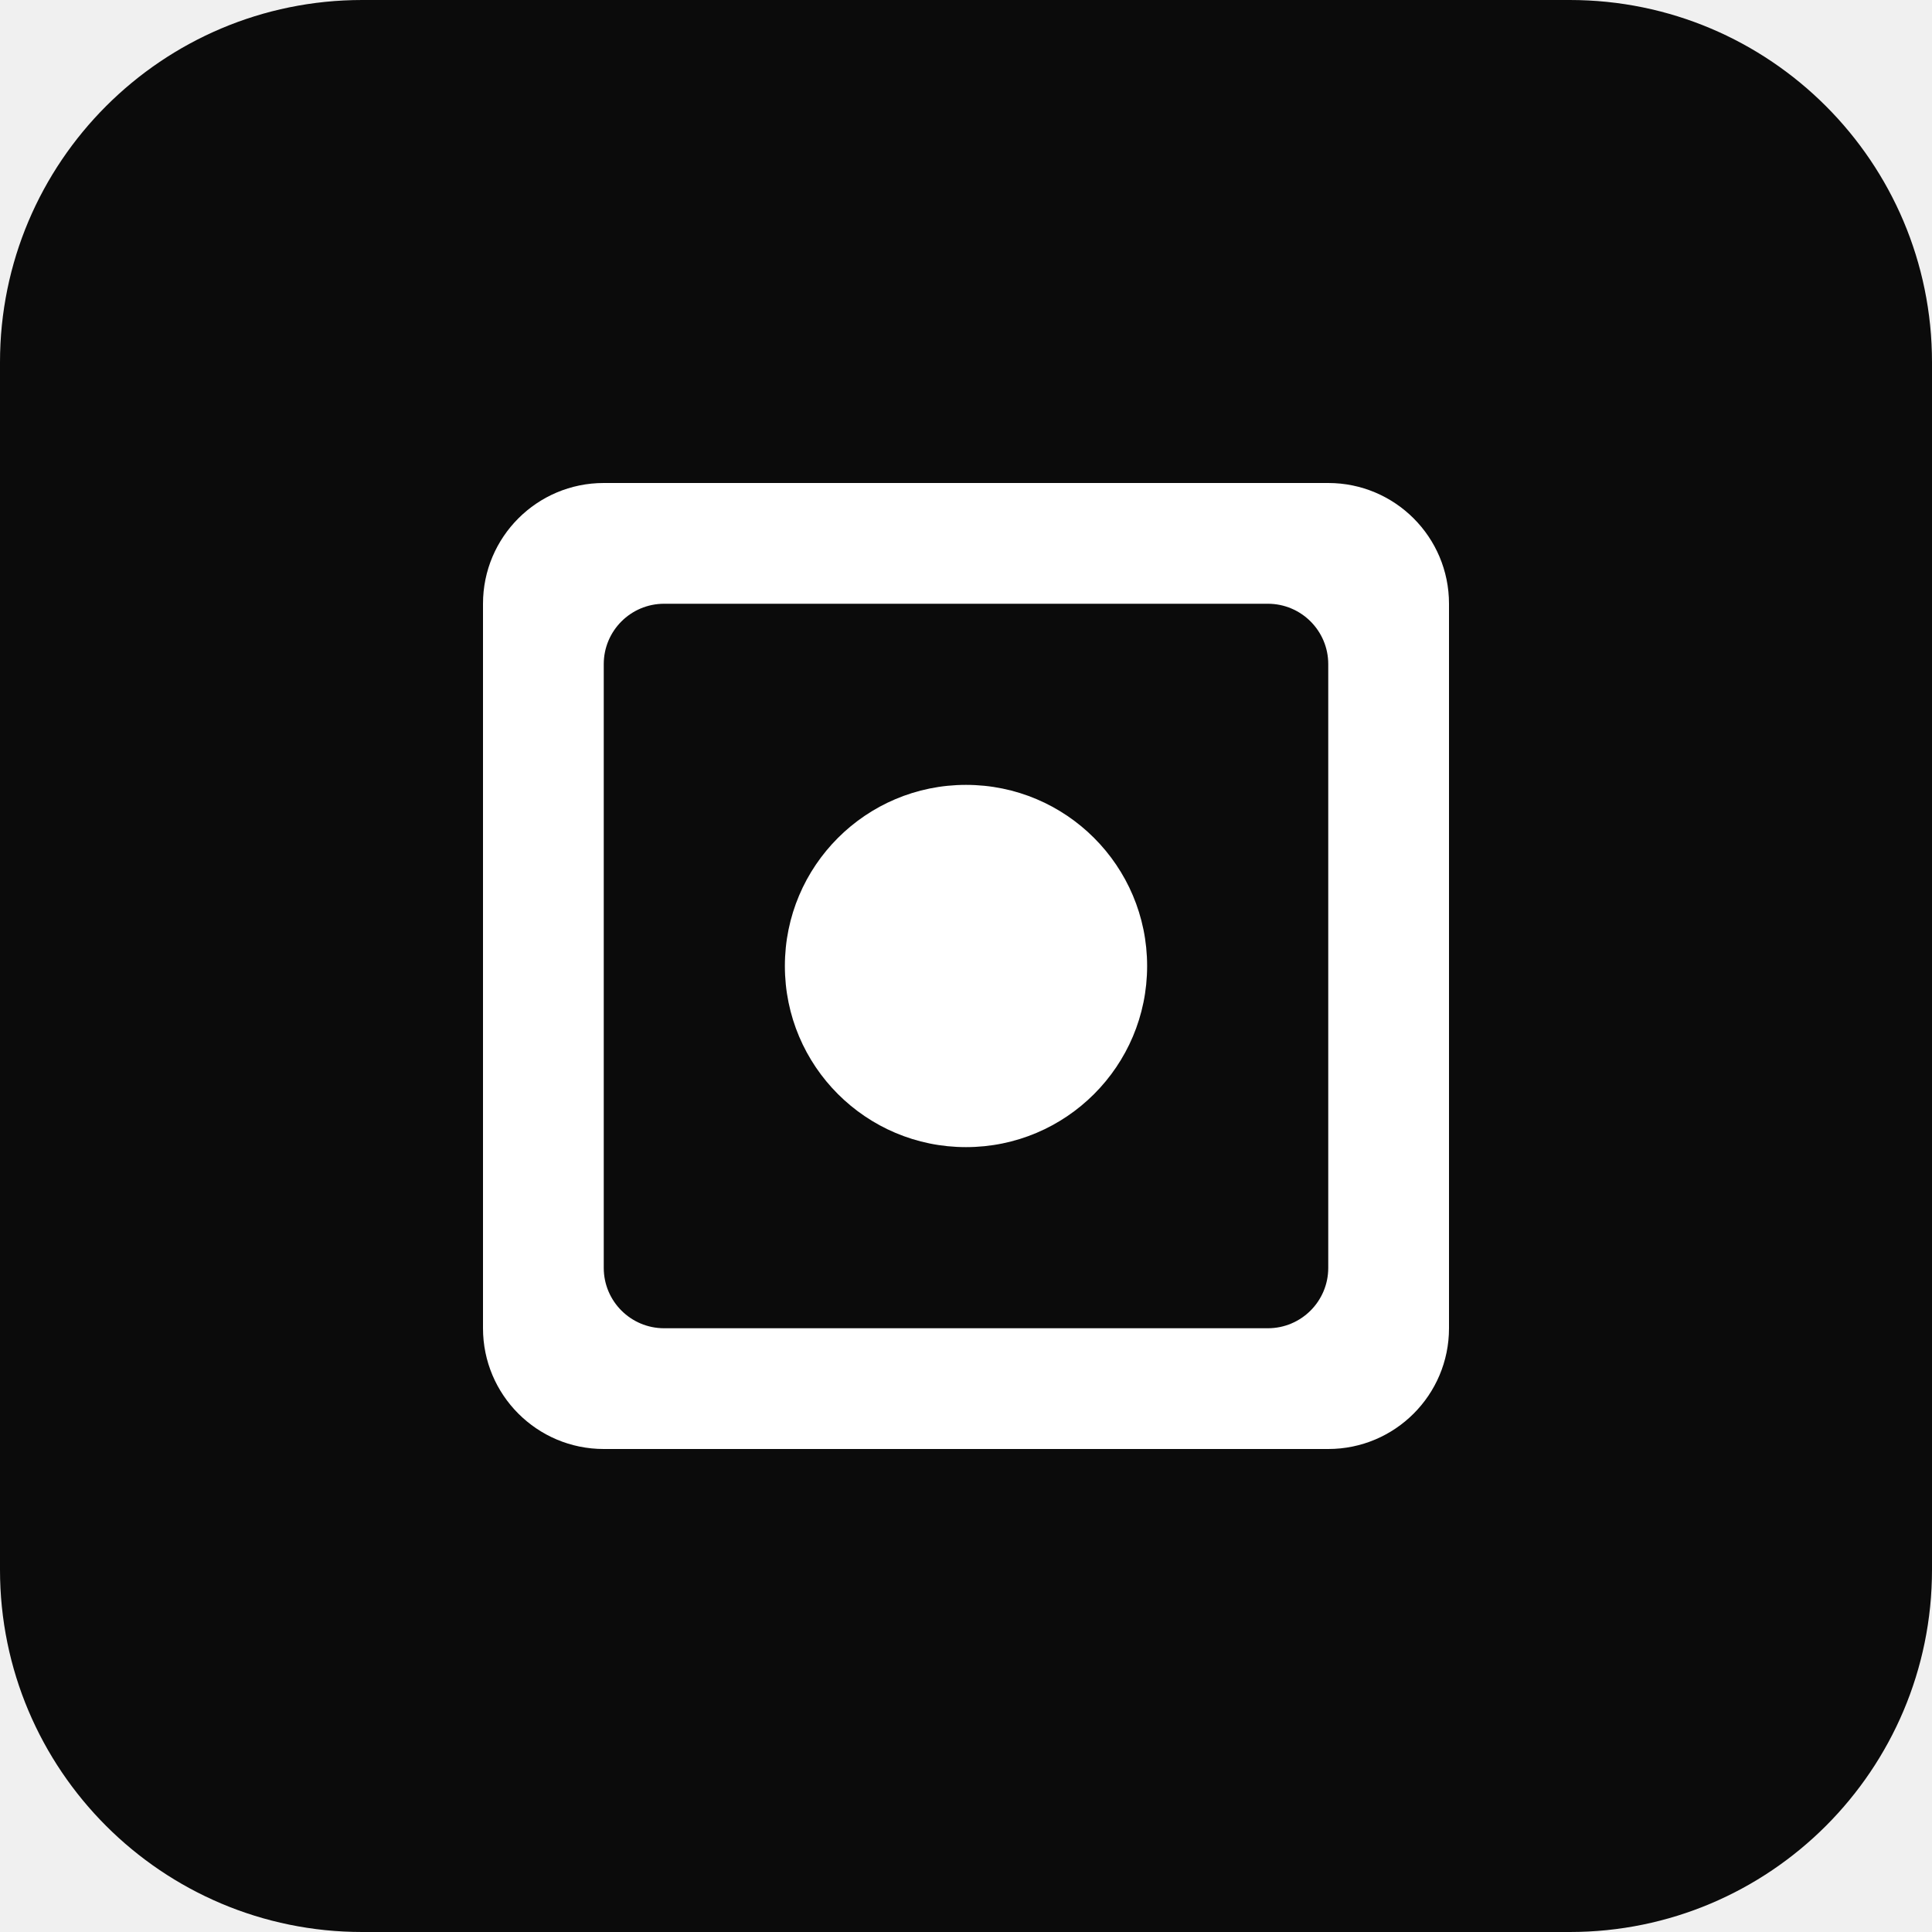
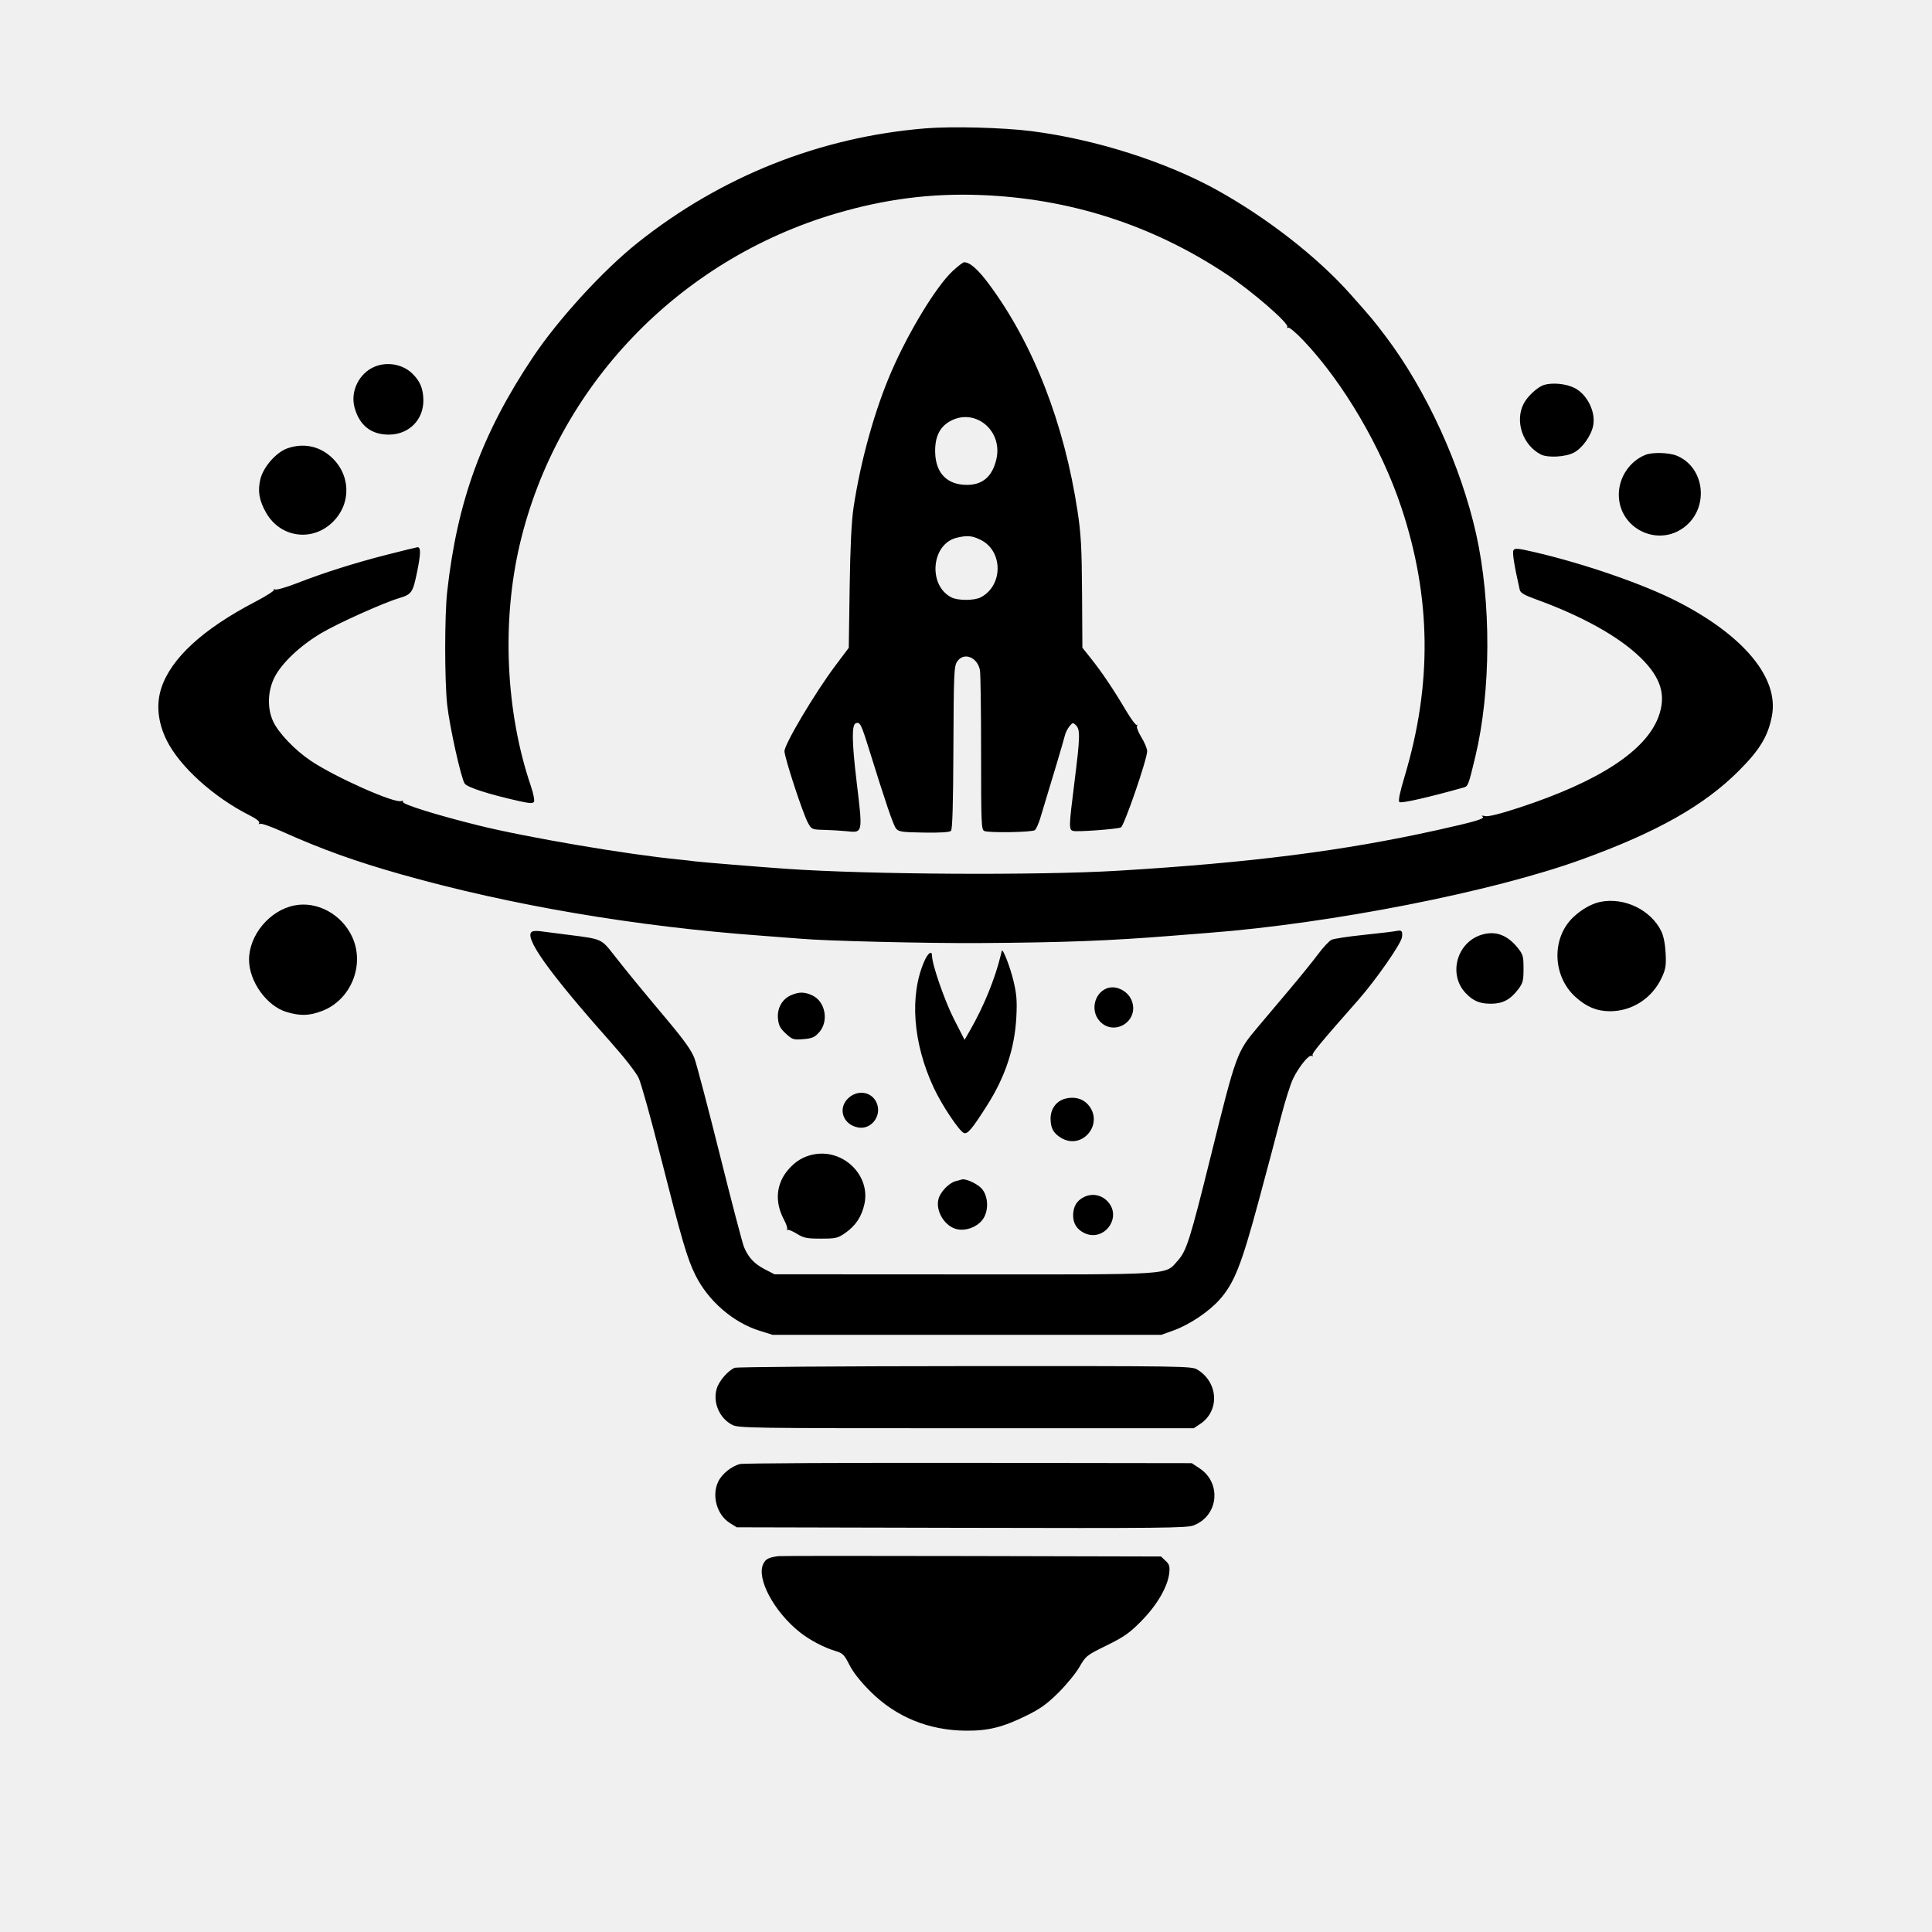
- <svg xmlns="http://www.w3.org/2000/svg" width="32" height="32" viewBox="0 0 32 32" fill="none">
-   <rect width="32" height="32" rx="6" fill="#0b0b0b" />
-   <rect x="8" y="8" width="16" height="16" rx="2" fill="#ffffff" />
-   <rect x="10" y="10" width="12" height="12" rx="1" fill="#0b0b0b" />
-   <circle cx="16" cy="16" r="3" fill="#ffffff" />
+ <svg xmlns="http://www.w3.org/2000/svg" width="1024" height="1024" viewBox="0 0 1024 1024" version="1.1">
+   <path d="M 490.500 68.036 C 434.639 72.608, 382.205 93.448, 338 128.647 C 319.545 143.342, 295.870 169.222, 282.332 189.500 C 255.432 229.793, 242.368 265.552, 237.029 313.500 C 235.611 326.242, 235.601 360.483, 237.013 373.500 C 238.257 384.971, 244.332 412.361, 246.285 415.303 C 247.608 417.295, 258.948 420.957, 274.881 424.536 C 280.659 425.835, 282.427 425.927, 283.025 424.960 C 283.444 424.281, 282.701 420.532, 281.374 416.628 C 268.020 377.367, 265.830 329.583, 275.502 288.500 C 295.135 205.108, 359.398 137.847, 443 113.190 C 469.017 105.517, 493.396 102.384, 519.500 103.358 C 566.879 105.125, 610.683 119.199, 650 145.286 C 663.540 154.269, 683.415 171.519, 682.302 173.320 C 681.966 173.864, 682.159 174.020, 682.730 173.667 C 683.302 173.314, 686.935 176.358, 690.805 180.432 C 711.989 202.733, 732.190 237.183, 742.785 269.079 C 758.624 316.759, 759.140 362.787, 744.386 411.838 C 741.935 419.986, 741.033 424.433, 741.695 425.095 C 742.539 425.939, 756.880 422.698, 775.742 417.401 C 778.122 416.732, 778.317 416.219, 781.963 401 C 790.282 366.282, 790.456 319.200, 782.399 283.083 C 774.333 246.926, 756.023 206.872, 734.592 178.500 C 727.967 169.731, 727.093 168.684, 715.701 155.870 C 698.260 136.255, 671.590 115.453, 645 100.727 C 617.826 85.677, 580.516 73.819, 546.807 69.520 C 531.770 67.602, 504.561 66.885, 490.500 68.036 M 504.859 143.728 C 496.208 151.821, 481.621 175.785, 472.434 197 C 463.598 217.405, 456.153 244.155, 452.396 269 C 451.308 276.194, 450.660 289.552, 450.338 311.425 L 449.867 343.350 442.675 352.925 C 431.976 367.168, 415.684 394.584, 415.786 398.172 C 415.889 401.796, 425.523 431.173, 428.223 436.096 C 430.162 439.631, 430.305 439.694, 436.847 439.856 C 440.506 439.947, 445.750 440.256, 448.500 440.543 C 457.442 441.478, 457.338 441.967, 454.046 414.500 C 451.498 393.235, 451.369 384.180, 453.601 383.323 C 455.794 382.481, 456.462 383.792, 460.567 397 C 469.453 425.593, 473.454 437.338, 474.919 439.135 C 476.320 440.853, 478.001 441.098, 489.699 441.287 C 498.415 441.428, 503.280 441.118, 504.024 440.375 C 504.819 439.580, 505.202 426.612, 505.325 396.331 C 505.485 357.106, 505.653 353.180, 507.273 350.707 C 510.715 345.453, 517.979 348.144, 519.389 355.194 C 519.725 356.875, 520 376.596, 520 399.018 C 520 436.921, 520.123 439.833, 521.750 440.461 C 524.485 441.517, 547.157 441.114, 548.517 439.986 C 549.186 439.430, 550.454 436.619, 551.335 433.738 C 557.565 413.360, 563.898 392.082, 564.390 389.876 C 564.711 388.433, 565.794 386.241, 566.795 385.005 C 568.505 382.894, 568.717 382.860, 570.307 384.450 C 572.585 386.728, 572.478 390.702, 569.500 414.400 C 566.498 438.289, 566.457 439.700, 568.750 440.399 C 570.802 441.025, 591.766 439.501, 594.088 438.556 C 595.808 437.857, 608.055 402.304, 608.020 398.111 C 608.009 396.796, 606.639 393.509, 604.975 390.805 C 603.312 388.101, 602.259 385.352, 602.636 384.695 C 603.012 384.038, 602.962 383.824, 602.525 384.219 C 602.087 384.614, 599.409 381.014, 596.574 376.219 C 590.185 365.411, 583.978 356.206, 578.152 348.895 L 573.686 343.290 573.508 314.395 C 573.361 290.328, 572.964 283.077, 571.132 271 C 564.050 224.306, 547.668 182.265, 524.258 150.707 C 518.380 142.784, 514.097 139, 511.007 139 C 510.406 139, 507.640 141.128, 504.859 143.728 M 198.342 194.452 C 190.259 197.969, 185.634 207.445, 187.889 215.873 C 190.452 225.456, 196.741 230.429, 206.210 230.360 C 216.803 230.283, 224.543 222.468, 224.396 212 C 224.309 205.878, 222.579 201.825, 218.339 197.814 C 213.204 192.955, 204.966 191.570, 198.342 194.452 M 818.371 204.035 C 814.956 205.082, 809.568 210.046, 807.555 214 C 802.799 223.341, 807.083 235.957, 816.684 240.880 C 820.306 242.737, 829.605 242.242, 834.091 239.953 C 838.591 237.658, 843.420 230.904, 844.437 225.486 C 845.795 218.247, 841.269 209.103, 834.635 205.679 C 830.181 203.381, 822.903 202.645, 818.371 204.035 M 503.500 223.275 C 497.958 226.382, 495.454 231.663, 495.659 239.813 C 495.935 250.817, 502 257, 512.518 257 C 520.858 257, 526.001 252.497, 528.103 243.355 C 531.615 228.085, 516.673 215.891, 503.500 223.275 M 152.275 237.654 C 146.350 239.752, 139.554 247.522, 138.008 253.967 C 136.489 260.298, 137.345 265.276, 141.075 271.808 C 148.658 285.084, 165.700 287.353, 176.526 276.526 C 186.512 266.541, 185.820 250.993, 174.976 241.711 C 168.585 236.241, 160.399 234.777, 152.275 237.654 M 872.127 241.077 C 863.765 244.424, 858 253.027, 858 262.158 C 858 280.054, 878.504 290.243, 892.710 279.408 C 906.002 269.269, 903.769 247.815, 888.768 241.548 C 884.688 239.843, 875.835 239.592, 872.127 241.077 M 507.115 285.004 C 493.680 288.175, 491.654 310.116, 504.198 316.602 C 507.682 318.404, 516.331 318.400, 519.800 316.595 C 531.809 310.346, 531.717 291.914, 519.647 286.071 C 515.154 283.896, 512.694 283.687, 507.115 285.004 M 205.500 293.902 C 188.078 298.339, 171.721 303.509, 157.267 309.147 C 151.638 311.342, 146.463 312.810, 145.767 312.409 C 145.070 312.008, 144.842 312.056, 145.261 312.517 C 145.680 312.978, 141.180 315.879, 135.261 318.964 C 107.492 333.437, 90.638 348.935, 85.487 364.735 C 82.690 373.312, 83.674 382.932, 88.306 392.305 C 95.178 406.208, 113.111 422.465, 132.218 432.110 C 135.838 433.938, 137.812 435.496, 137.384 436.188 C 136.975 436.849, 137.141 437.031, 137.788 436.631 C 138.391 436.259, 143.523 438.038, 149.192 440.586 C 170.377 450.108, 188.236 456.528, 213.048 463.544 C 270.596 479.816, 337.187 491.124, 404 495.970 C 411.975 496.548, 420.975 497.243, 424 497.515 C 437.427 498.718, 491.186 500.029, 519.500 499.843 C 564.260 499.549, 587.819 498.650, 621.500 495.950 C 628.100 495.421, 636.650 494.746, 640.500 494.450 C 705.850 489.421, 791.043 472.673, 838.226 455.577 C 878.154 441.111, 903.114 427.036, 921.580 408.577 C 932.791 397.369, 937.178 390.075, 939.179 379.312 C 942.887 359.375, 924.369 336.965, 889.295 318.945 C 871.182 309.639, 839.961 298.830, 813.237 292.613 C 804.438 290.566, 802.857 290.432, 802.162 291.676 C 801.481 292.892, 802.543 299.568, 805.491 312.610 C 805.849 314.194, 807.907 315.421, 813.734 317.527 C 838.430 326.453, 858.014 337.340, 869.482 348.517 C 880.377 359.136, 883.226 368.439, 879.067 379.818 C 872.470 397.866, 847.495 414.197, 805.358 428.015 C 794.916 431.439, 788.847 432.945, 787.107 432.542 C 785.447 432.158, 784.978 432.259, 785.816 432.819 C 787.386 433.870, 781.734 435.544, 761.500 440.022 C 711.708 451.043, 662.691 457.273, 592.500 461.504 C 550.340 464.045, 460.633 463.534, 417 460.503 C 402.723 459.512, 370.491 456.882, 368.430 456.541 C 367.292 456.352, 363.242 455.893, 359.430 455.520 C 332.079 452.843, 279.068 443.811, 253.500 437.472 C 231.165 431.934, 212.776 426.171, 213.532 424.947 C 213.847 424.439, 213.459 424.270, 212.671 424.573 C 209.148 425.925, 177.861 412.011, 164.820 403.294 C 156.316 397.609, 147.533 388.418, 144.736 382.279 C 141.550 375.284, 141.849 366.206, 145.503 358.986 C 149.316 351.453, 158.993 342.287, 170.152 335.641 C 178.946 330.403, 203.071 319.557, 211.638 316.990 C 218.187 315.028, 218.839 314.066, 221.081 303.073 C 223.042 293.461, 223.096 289.946, 221.281 290.041 C 220.852 290.064, 213.750 291.801, 205.500 293.902 M 848.086 478.038 C 843.559 478.975, 838.128 482.075, 833.819 486.180 C 822.219 497.234, 822.801 517.360, 835.041 528.418 C 840.831 533.649, 846.365 535.952, 853.212 535.978 C 865.015 536.023, 875.674 529.135, 880.745 518.185 C 882.848 513.644, 883.149 511.752, 882.817 505.185 C 882.574 500.370, 881.719 496.042, 880.527 493.597 C 874.976 482.198, 860.812 475.405, 848.086 478.038 M 155.999 479.907 C 142.932 482.511, 132 495.599, 132 508.641 C 132 520.194, 141.394 533.273, 151.932 536.392 C 159.199 538.543, 163.808 538.418, 170.577 535.885 C 185.896 530.154, 193.538 511.591, 186.714 496.687 C 181.185 484.610, 168.145 477.486, 155.999 479.907 M 282.250 493.665 C 276.895 495.816, 290.148 514.608, 323.392 552 C 331.064 560.629, 337.209 568.524, 338.569 571.500 C 339.826 574.250, 344.914 592.475, 349.875 612 C 361.507 657.772, 364.190 666.939, 368.537 675.754 C 375.260 689.391, 388.458 700.880, 402.458 705.285 L 409.500 707.500 512.500 707.500 L 615.500 707.500 622 705.158 C 630.495 702.096, 640.805 695.176, 646.535 688.690 C 654.134 680.088, 657.968 670.433, 666.862 637.500 C 671.318 621, 676.736 600.603, 678.902 592.174 C 681.068 583.745, 683.984 574.520, 685.384 571.674 C 688.582 565.171, 693.822 558.772, 695.235 559.645 C 695.826 560.010, 696.032 559.861, 695.693 559.313 C 695.145 558.426, 699.702 552.910, 719.911 530 C 729.197 519.473, 742.624 500.202, 743.073 496.756 C 743.499 493.487, 742.960 492.849, 740.250 493.418 C 738.737 493.735, 730.865 494.679, 722.755 495.516 C 714.645 496.354, 706.995 497.516, 705.755 498.099 C 704.515 498.682, 701.311 502.102, 698.636 505.700 C 695.961 509.297, 689.211 517.646, 683.636 524.253 C 678.061 530.859, 670.424 539.918, 666.663 544.382 C 655.445 557.703, 655.256 558.225, 641.558 613.500 C 630.855 656.689, 628.848 663.055, 624.371 668.011 C 617.196 675.954, 624.012 675.506, 511 675.449 L 410.500 675.399 405.349 672.732 C 399.793 669.857, 396.668 666.524, 394.349 661 C 393.541 659.075, 387.764 637.013, 381.510 611.974 C 375.256 586.935, 369.200 563.937, 368.052 560.868 C 366.540 556.828, 362.630 551.315, 353.884 540.894 C 339.248 523.454, 332.251 514.917, 325 505.656 C 318.730 497.648, 318.829 497.690, 301.500 495.509 C 294.900 494.678, 288.150 493.810, 286.500 493.580 C 284.850 493.350, 282.938 493.388, 282.250 493.665 M 785.143 495.482 C 772.069 499.593, 767.505 516.501, 776.814 526.339 C 780.773 530.524, 784.267 532, 790.200 531.996 C 796.447 531.992, 800.463 529.882, 804.634 524.413 C 807.178 521.077, 807.500 519.844, 807.500 513.421 C 807.500 506.818, 807.228 505.850, 804.394 502.343 C 798.805 495.428, 792.482 493.175, 785.143 495.482 M 530.968 504 C 530.901 504.275, 530.684 505.175, 530.485 506 C 527.419 518.695, 521.509 533.234, 514.296 545.823 L 511.246 551.146 505.662 540.231 C 500.736 530.599, 494 511.198, 494 506.638 C 494 503.573, 491.893 504.987, 489.965 509.346 C 481.933 527.503, 483.823 552.889, 494.977 576.693 C 499.265 585.842, 508.435 599.566, 510.899 600.520 C 512.824 601.266, 515.243 598.379, 523.212 585.822 C 532.844 570.644, 537.835 555.542, 538.687 539 C 539.127 530.443, 538.839 526.877, 537.128 519.731 C 535.375 512.408, 531.393 502.240, 530.968 504 M 586.388 523.942 C 580.006 526.635, 578.008 535.479, 582.560 540.889 C 589.828 549.527, 603.464 541.872, 600.089 531.048 C 598.313 525.352, 591.464 521.800, 586.388 523.942 M 419.270 527.483 C 414.508 529.553, 411.784 534.463, 412.347 539.966 C 412.711 543.534, 413.548 545.114, 416.512 547.830 C 419.992 551.020, 420.563 551.201, 425.778 550.768 C 430.458 550.380, 431.783 549.807, 434.168 547.138 C 439.381 541.304, 437.498 530.888, 430.643 527.635 C 426.480 525.659, 423.553 525.620, 419.270 527.483 M 449.816 581.873 C 443.728 587.312, 446.707 596.267, 455.054 597.621 C 461.620 598.687, 467.105 591.877, 464.947 585.339 C 462.819 578.892, 455.125 577.130, 449.816 581.873 M 564.747 582.278 C 559.924 583.463, 556.747 587.766, 556.820 593.016 C 556.888 597.981, 558.336 600.624, 562.314 603.050 C 573.625 609.947, 585.463 595.499, 576.705 585.486 C 573.897 582.276, 569.526 581.103, 564.747 582.278 M 431 611.915 C 425.670 613.023, 421.557 615.531, 417.719 620.016 C 411.331 627.478, 410.518 637.034, 415.478 646.363 C 416.781 648.814, 417.544 651.122, 417.174 651.493 C 416.803 651.863, 416.950 652.019, 417.500 651.840 C 418.050 651.660, 420.300 652.635, 422.500 654.006 C 425.955 656.160, 427.669 656.500, 435.087 656.500 C 442.973 656.500, 444.022 656.259, 447.943 653.540 C 453.459 649.717, 456.645 644.944, 458.139 638.268 C 461.567 622.950, 446.817 608.628, 431 611.915 M 506.333 626.097 C 502.801 627.120, 498.321 631.871, 497.390 635.584 C 495.755 642.096, 500.984 650.344, 507.526 651.571 C 512.080 652.425, 517.417 650.481, 520.467 646.857 C 524.091 642.550, 524.076 634.432, 520.436 630.106 C 518.354 627.632, 512.271 624.711, 510 625.096 C 509.725 625.142, 508.075 625.593, 506.333 626.097 M 574.388 634.532 C 570.707 636.406, 568.912 639.385, 568.786 643.828 C 568.658 648.333, 570.685 651.623, 574.789 653.570 C 585.069 658.448, 594.857 645.419, 587.250 636.981 C 583.876 633.239, 578.820 632.276, 574.388 634.532 M 389.423 724.967 C 385.892 726.396, 381.105 731.917, 379.895 735.956 C 377.714 743.236, 381.219 751.554, 387.984 755.148 C 391.320 756.921, 396.612 757, 512.087 757 L 632.704 757 636.102 754.742 C 646.556 747.795, 645.788 732.720, 634.634 725.919 C 631.593 724.064, 627.936 724.009, 511.500 724.067 C 445.500 724.100, 390.565 724.505, 389.423 724.967 M 392.264 775.963 C 387.778 777.042, 382.595 781.226, 380.641 785.345 C 377.113 792.779, 379.992 802.966, 386.821 807.212 L 390.500 809.500 509.500 809.779 C 614.918 810.027, 628.966 809.882, 632.580 808.512 C 645.786 803.503, 647.637 786.083, 635.795 778.246 L 631.647 775.500 513.573 775.342 C 448.633 775.256, 394.044 775.535, 392.264 775.963 M 412.428 824.789 C 407.244 825.566, 405.928 826.239, 404.611 828.786 C 400.682 836.384, 410.219 854.282, 424 865.174 C 429.245 869.319, 436.698 873.236, 442.827 875.069 C 446.690 876.224, 447.483 877.015, 450.210 882.431 C 452.189 886.360, 456.128 891.345, 461.383 896.569 C 474.972 910.077, 492.245 917.151, 512 917.299 C 523.805 917.387, 531.477 915.483, 543.904 909.379 C 551.364 905.715, 554.896 903.184, 560.998 897.130 C 565.228 892.934, 570.240 886.800, 572.137 883.500 C 575.477 877.687, 575.925 877.332, 586.542 872.115 C 595.814 867.558, 598.654 865.558, 605 859.115 C 613.268 850.721, 618.910 841.017, 619.710 833.818 C 620.114 830.185, 619.805 829.141, 617.765 827.236 L 615.341 824.971 514.849 824.736 C 459.578 824.606, 413.489 824.630, 412.428 824.789" stroke="none" fill="#000000" fill-rule="evenodd" />
</svg>
